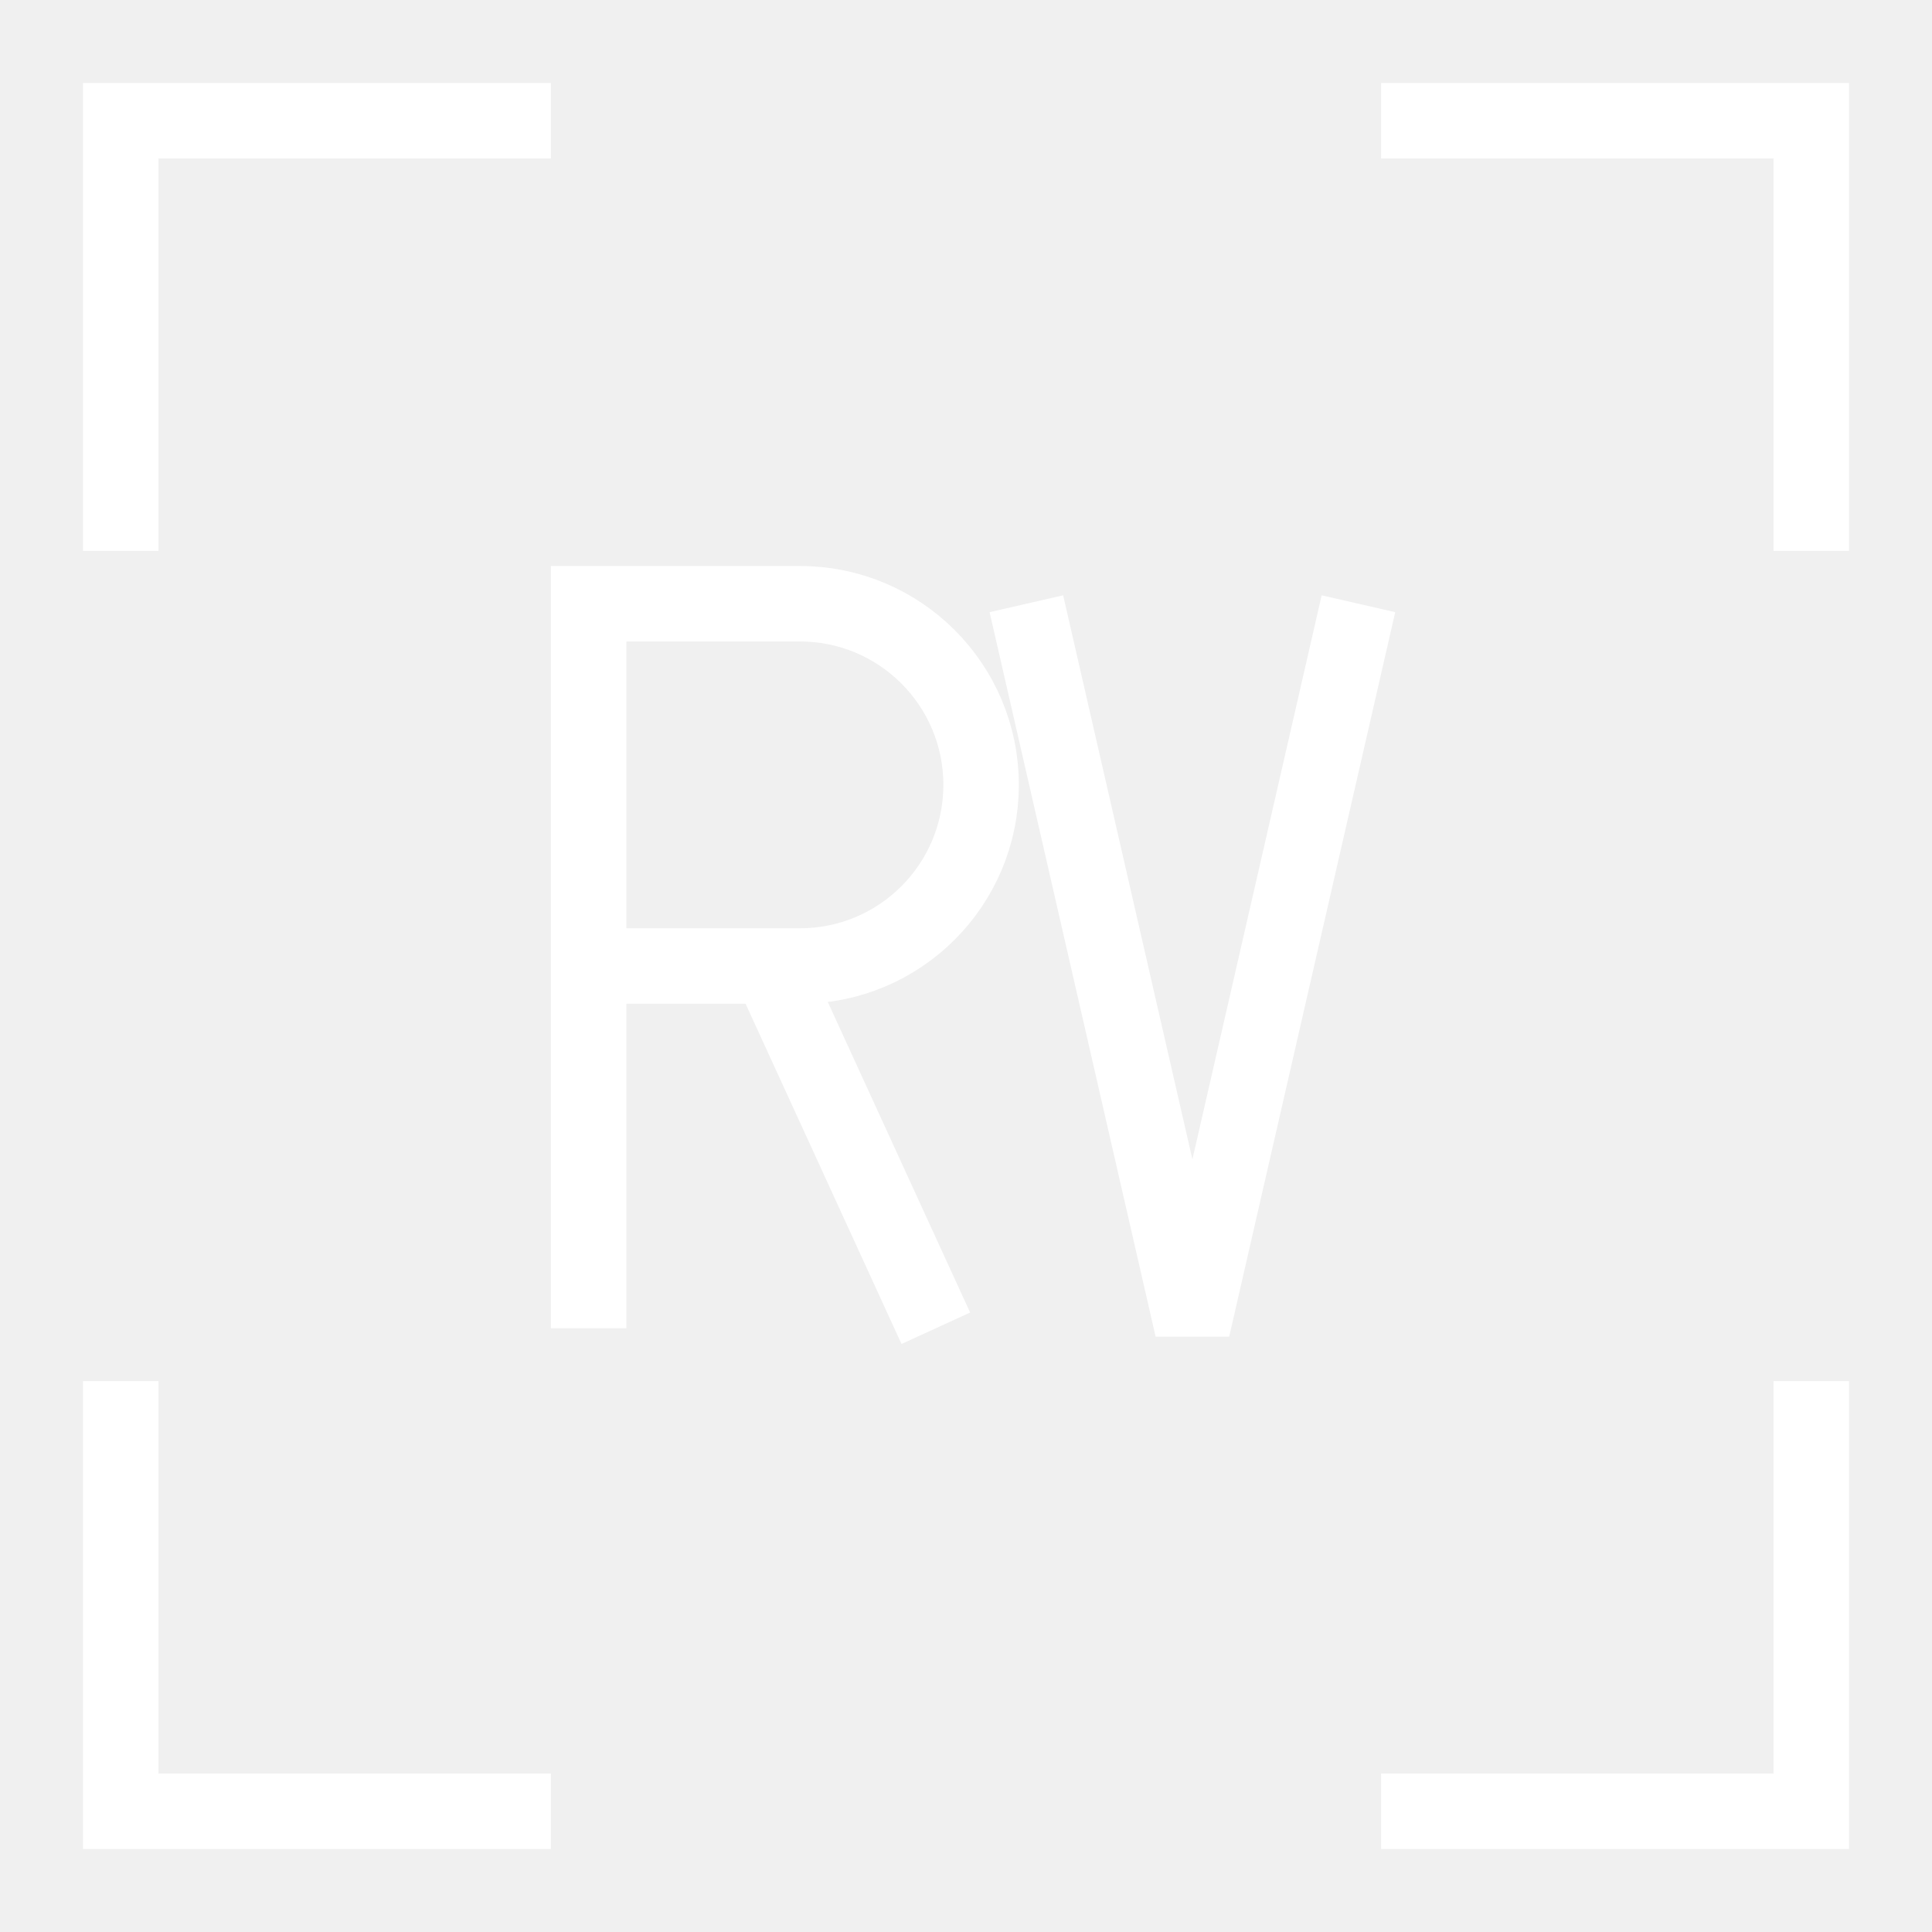
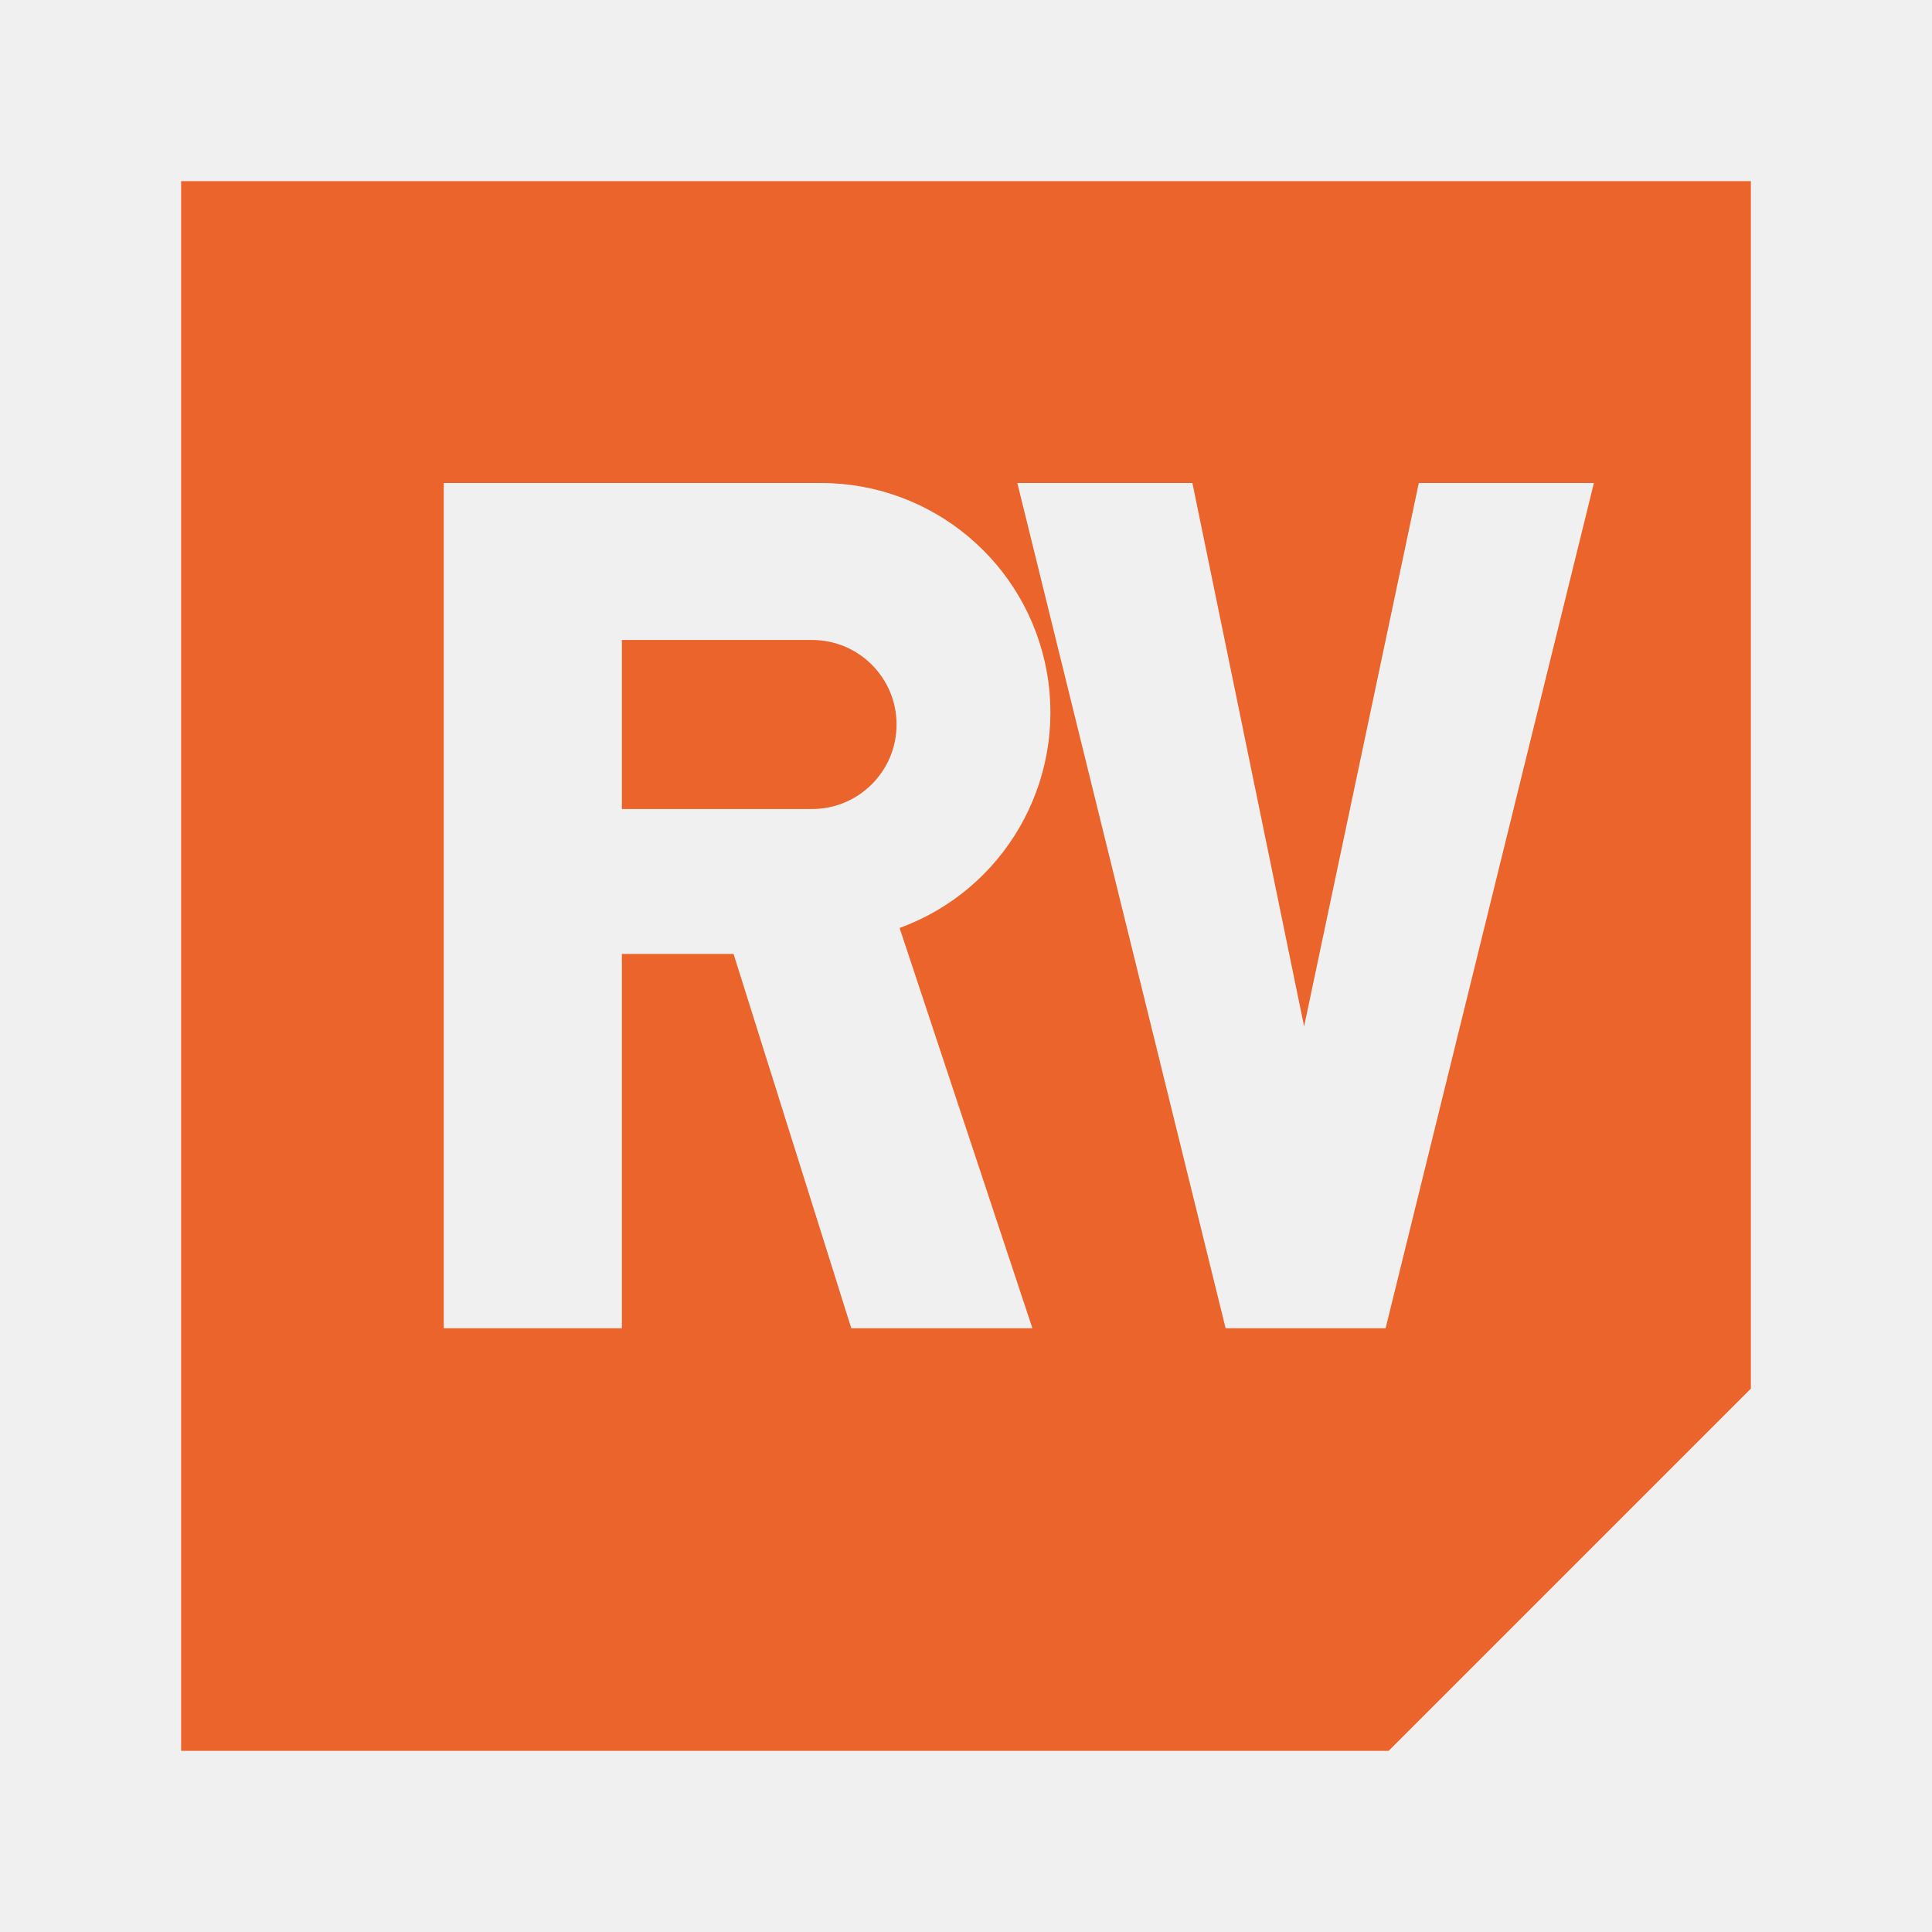
- <svg xmlns="http://www.w3.org/2000/svg" viewBox="0 0 64 64" fill="none" stroke="#FFFFFF" stroke-width="2.5">
-   <path d="M4 17V4h13M47 4h13v13M60 47v13H47M17 60H4V47" stroke-linecap="square" />
-   <path d="M19.5 44V20h7a6 6 0 0 1 0 12h-7M25.5 32 31 44M34 20l5.5 24L45 20" />
+ <svg xmlns="http://www.w3.org/2000/svg" viewBox="0 0 64 64">
+   <path fill="#EB642B" fill-rule="evenodd" d="M6 6h52v40L46 58H6zM14.7 16h12.5a7.6 7.6 0 0 1 2.6 14.74L34.2 44h-6l-3.9-12.4h-3.7V44h-5.9zM20.6 21.2v5.6h6.3a2.8 2.8 0 0 0 0-5.6zM33.7 16h5.8l3.7 18 3.8-18h5.8l-6.9 28h-5.3z" />
</svg>
